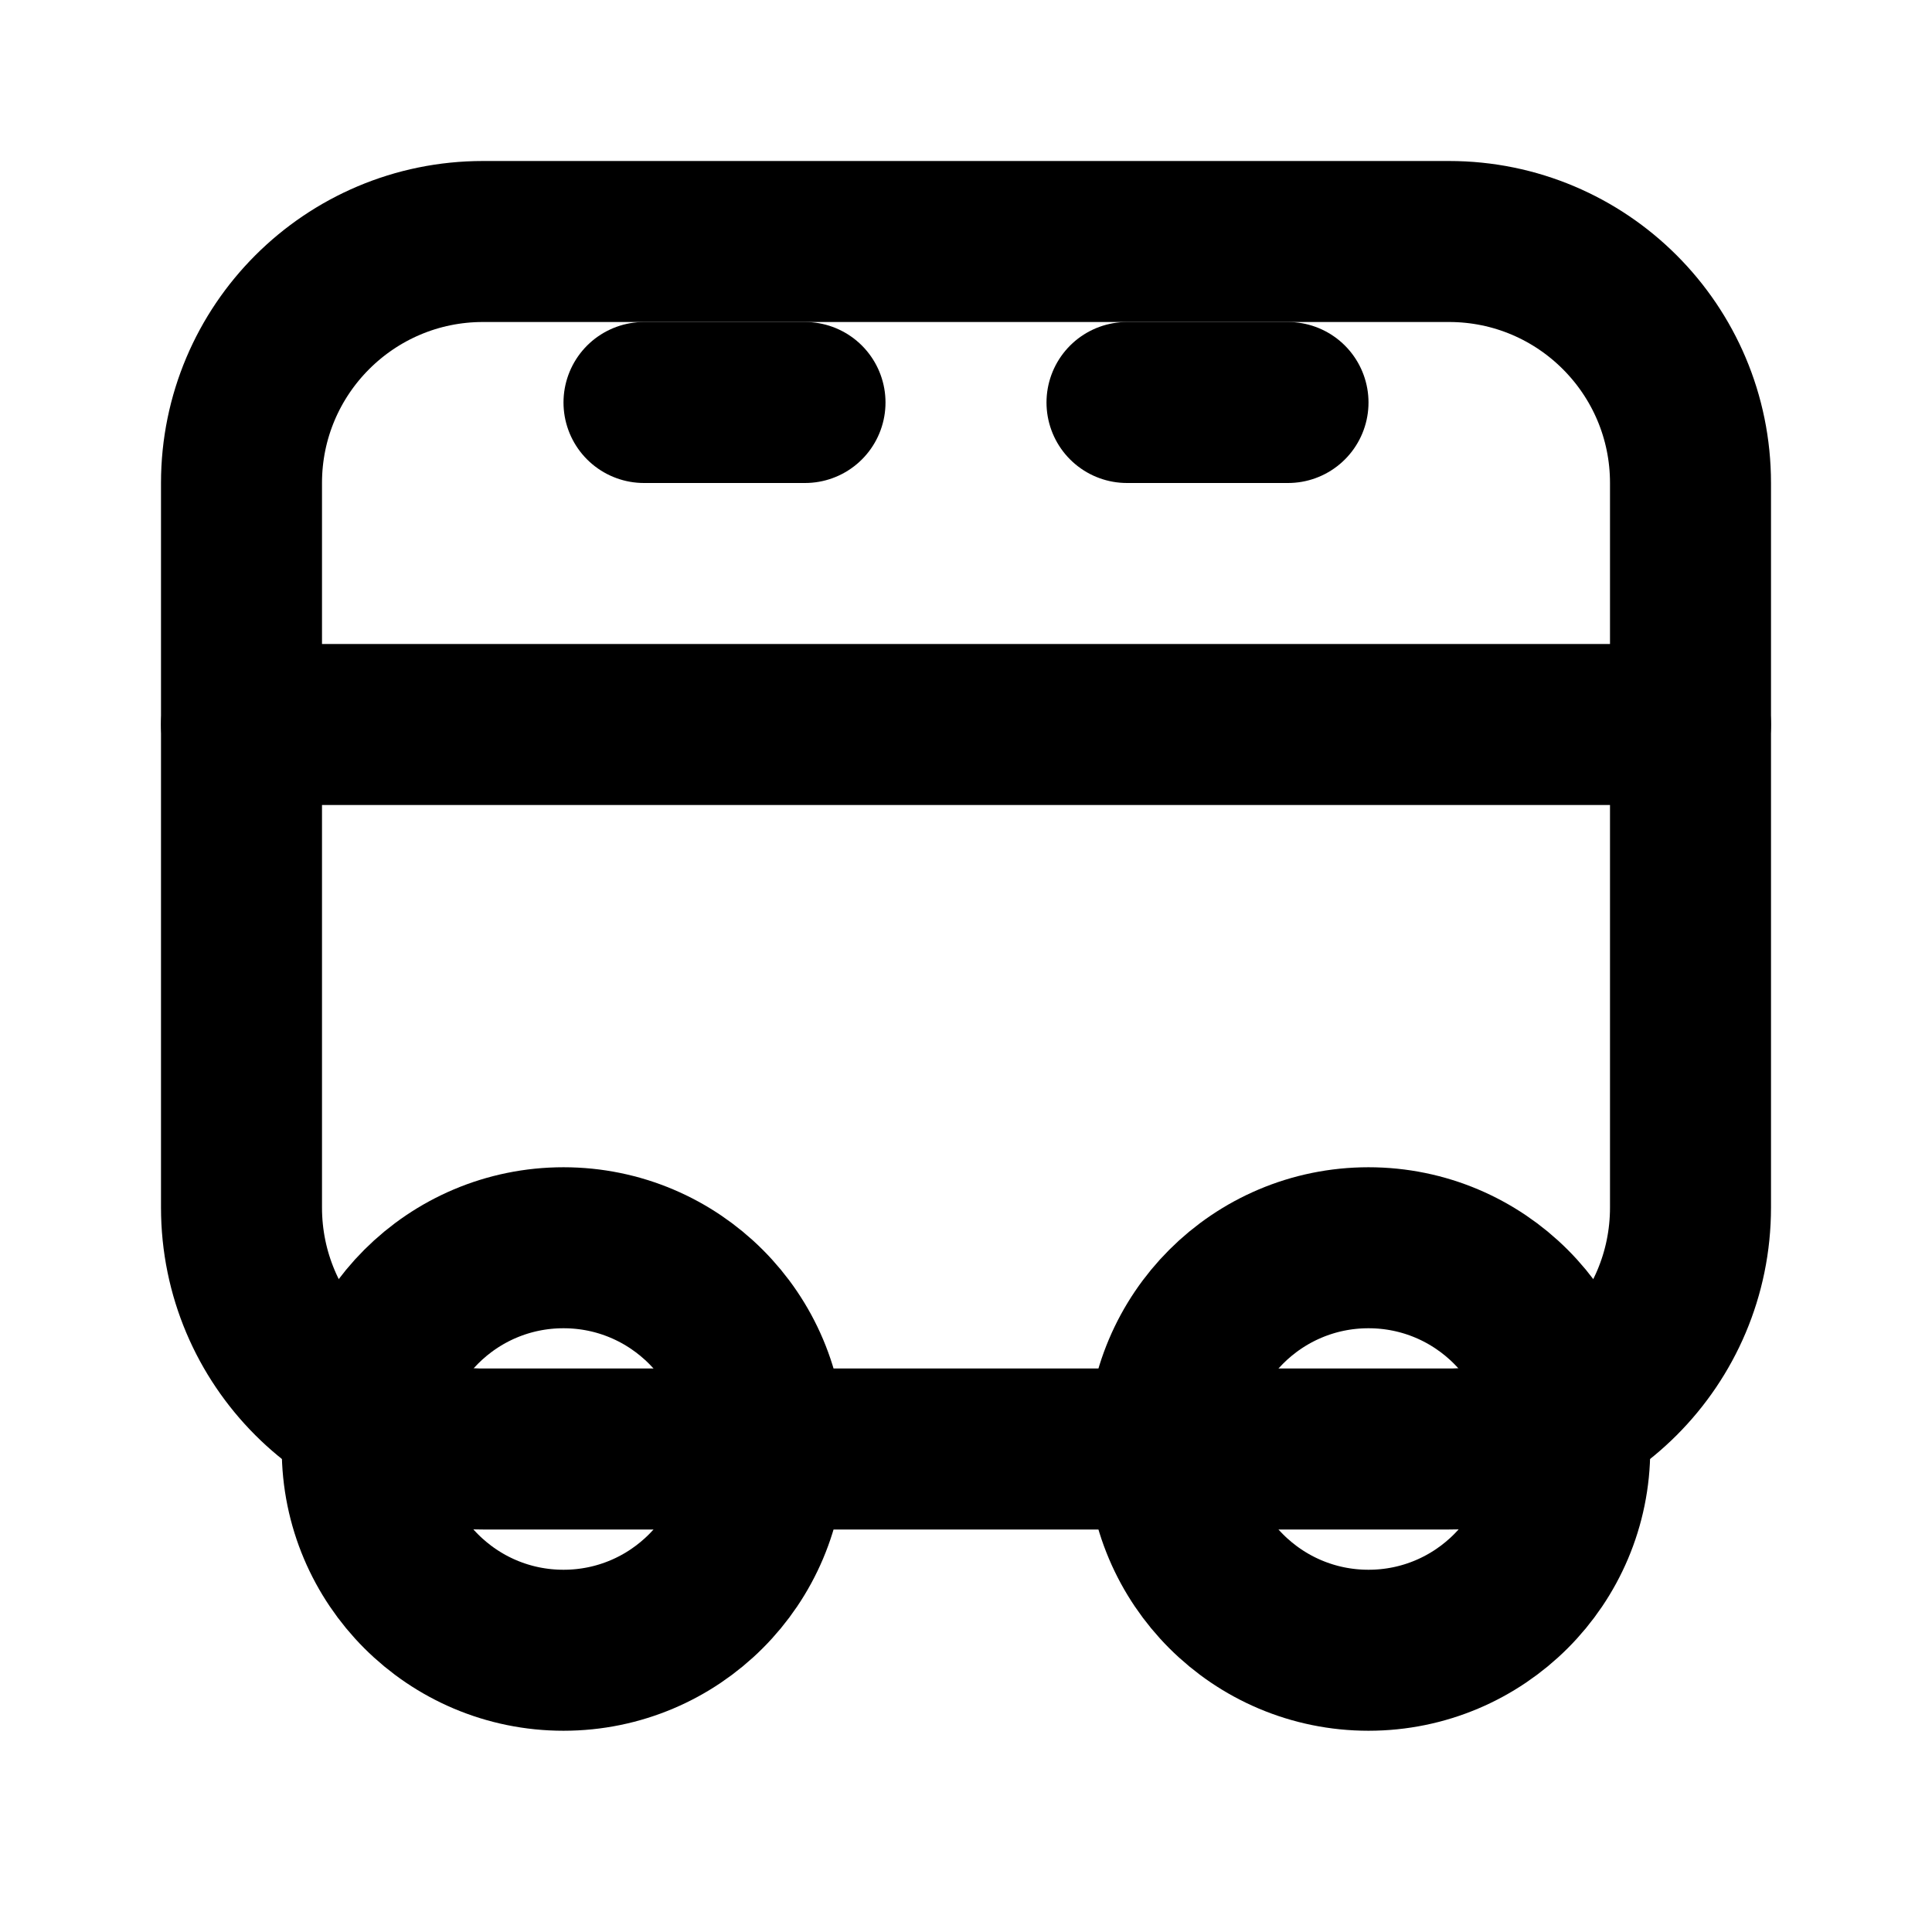
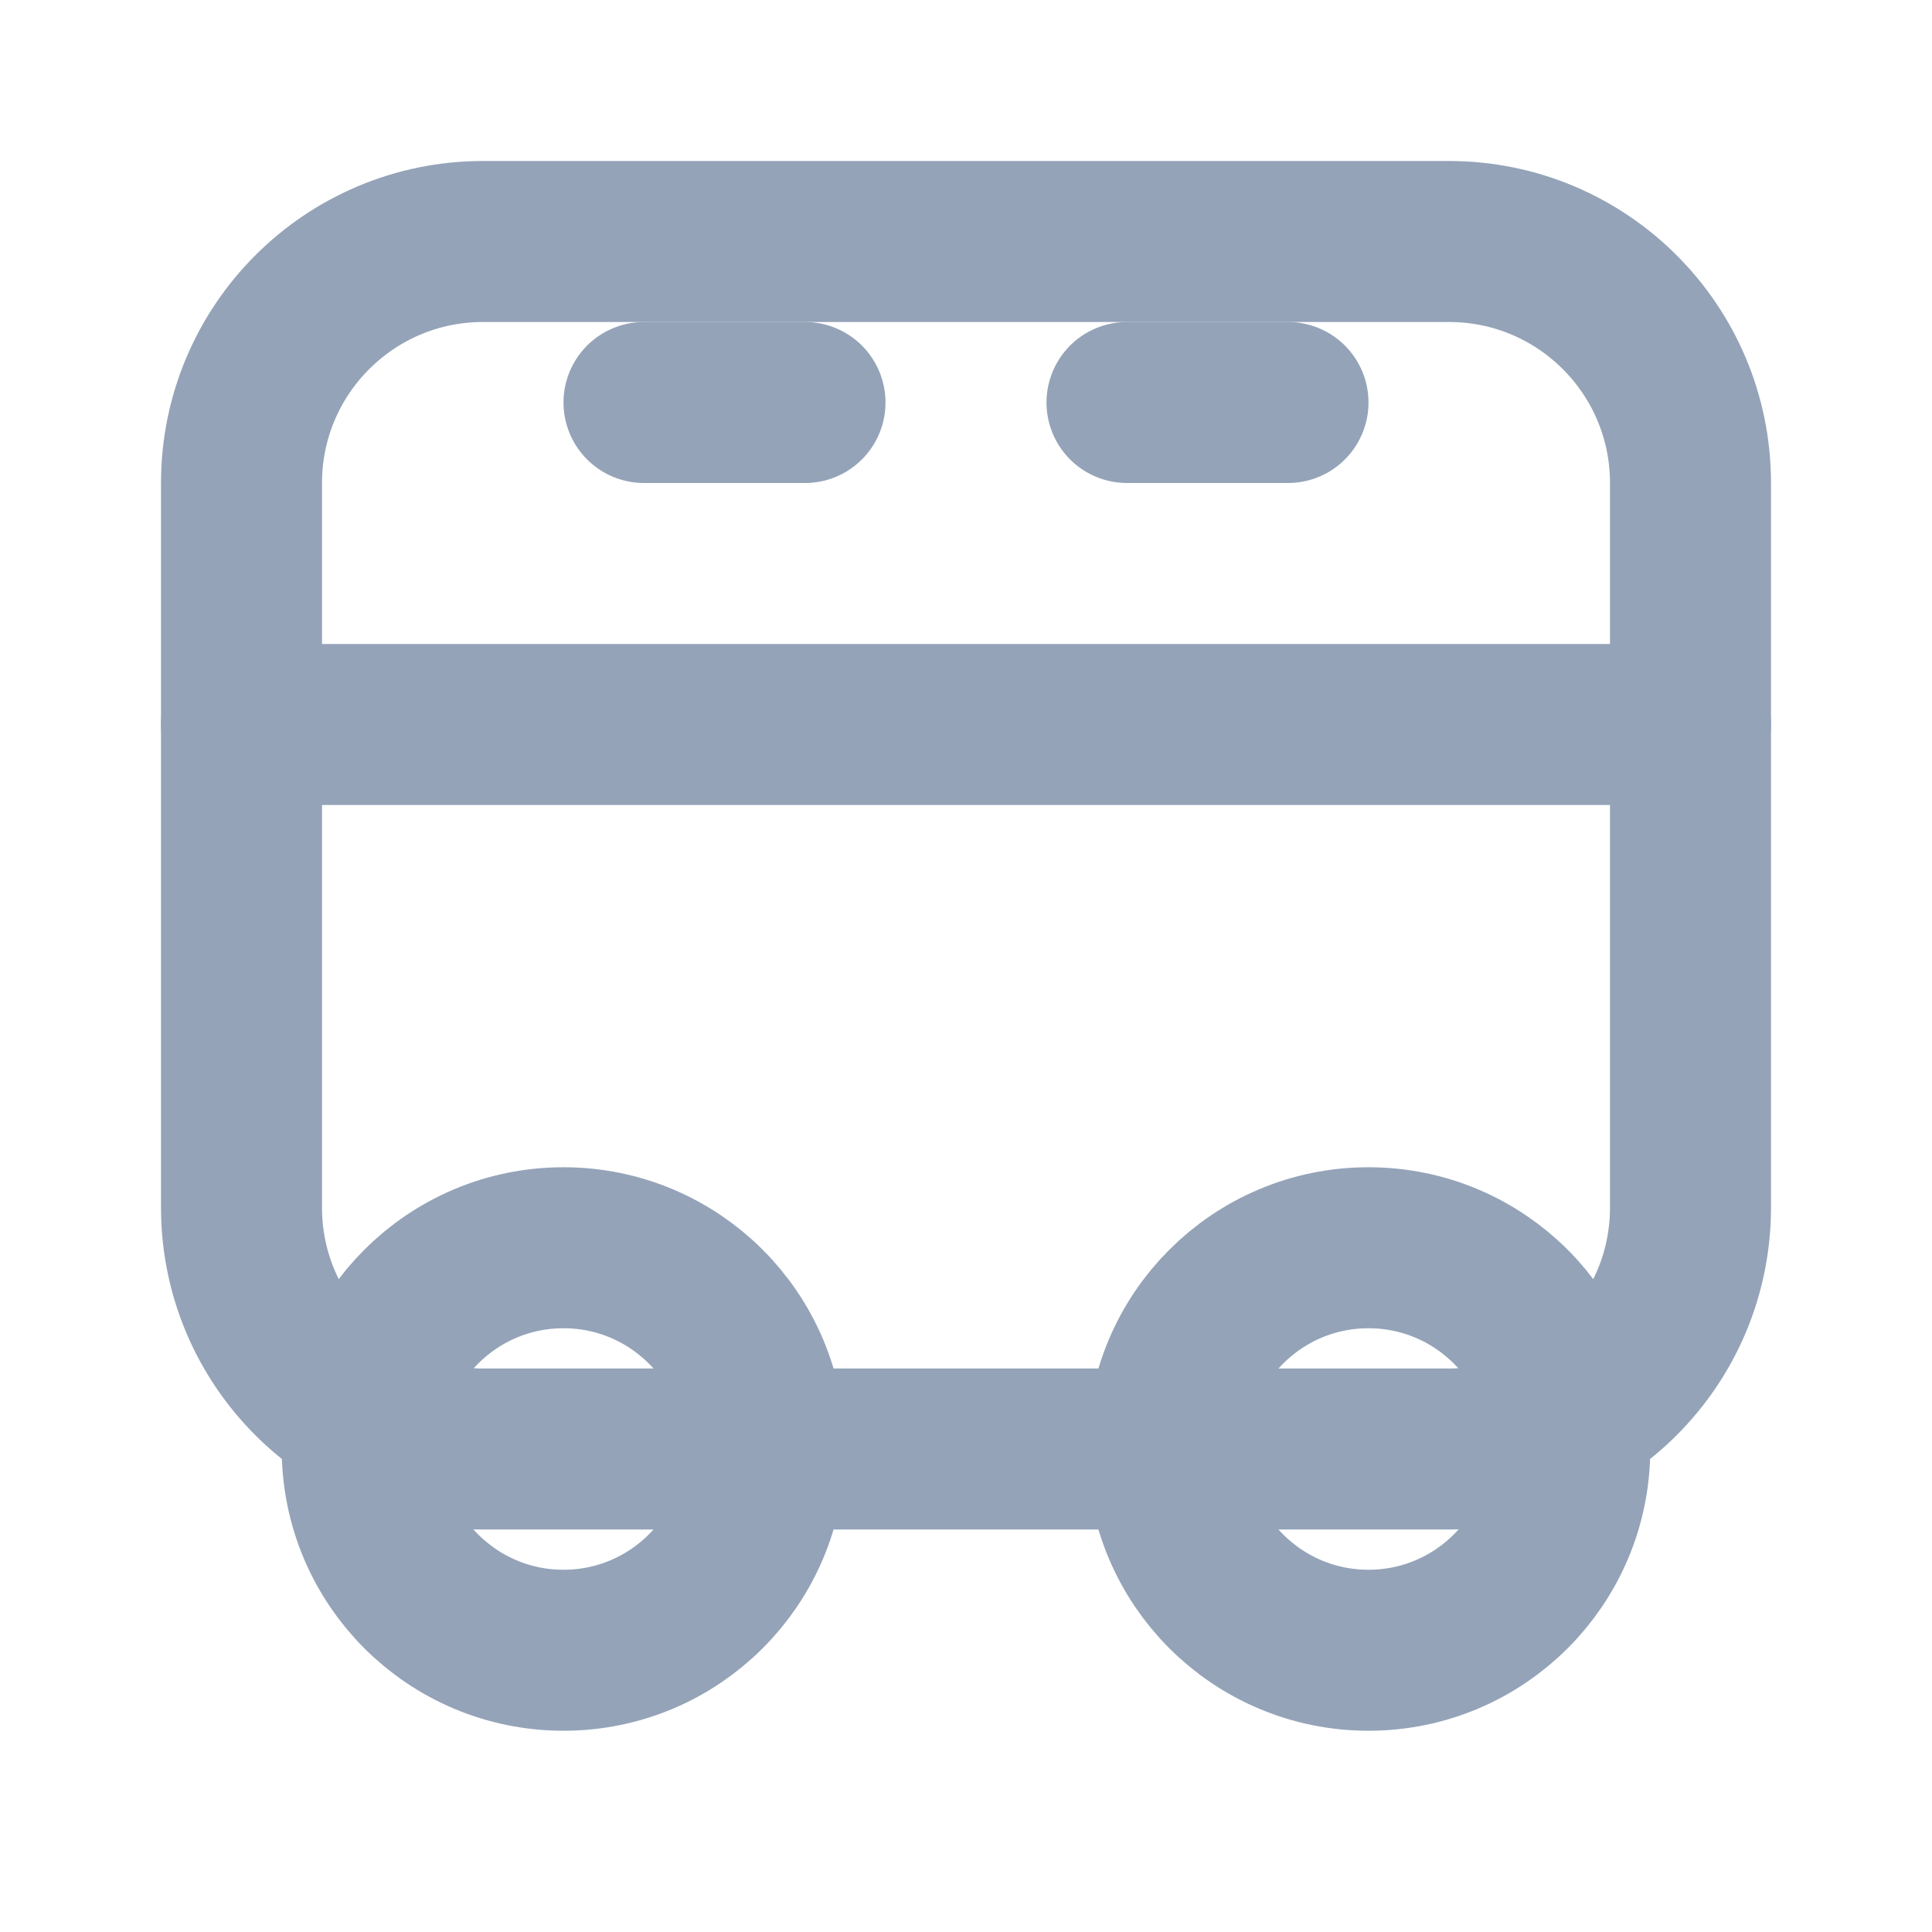
- <svg xmlns="http://www.w3.org/2000/svg" viewBox="0 0 24 24" width="20" height="20" fill="none" stroke="currentColor" stroke-width="2" stroke-linecap="round" stroke-linejoin="round">
+ <svg xmlns="http://www.w3.org/2000/svg" viewBox="0 0 24 24" width="20" height="20" fill="none" stroke="#94A3B8" stroke-width="2" stroke-linecap="round" stroke-linejoin="round">
  <rect x="3" y="3" width="18" height="15" rx="3" />
  <circle cx="7" cy="18" r="2.5" />
  <circle cx="17" cy="18" r="2.5" />
  <line x1="3" y1="9" x2="21" y2="9" />
  <line x1="8" y1="5" x2="10" y2="5" />
  <line x1="14" y1="5" x2="16" y2="5" />
</svg>
